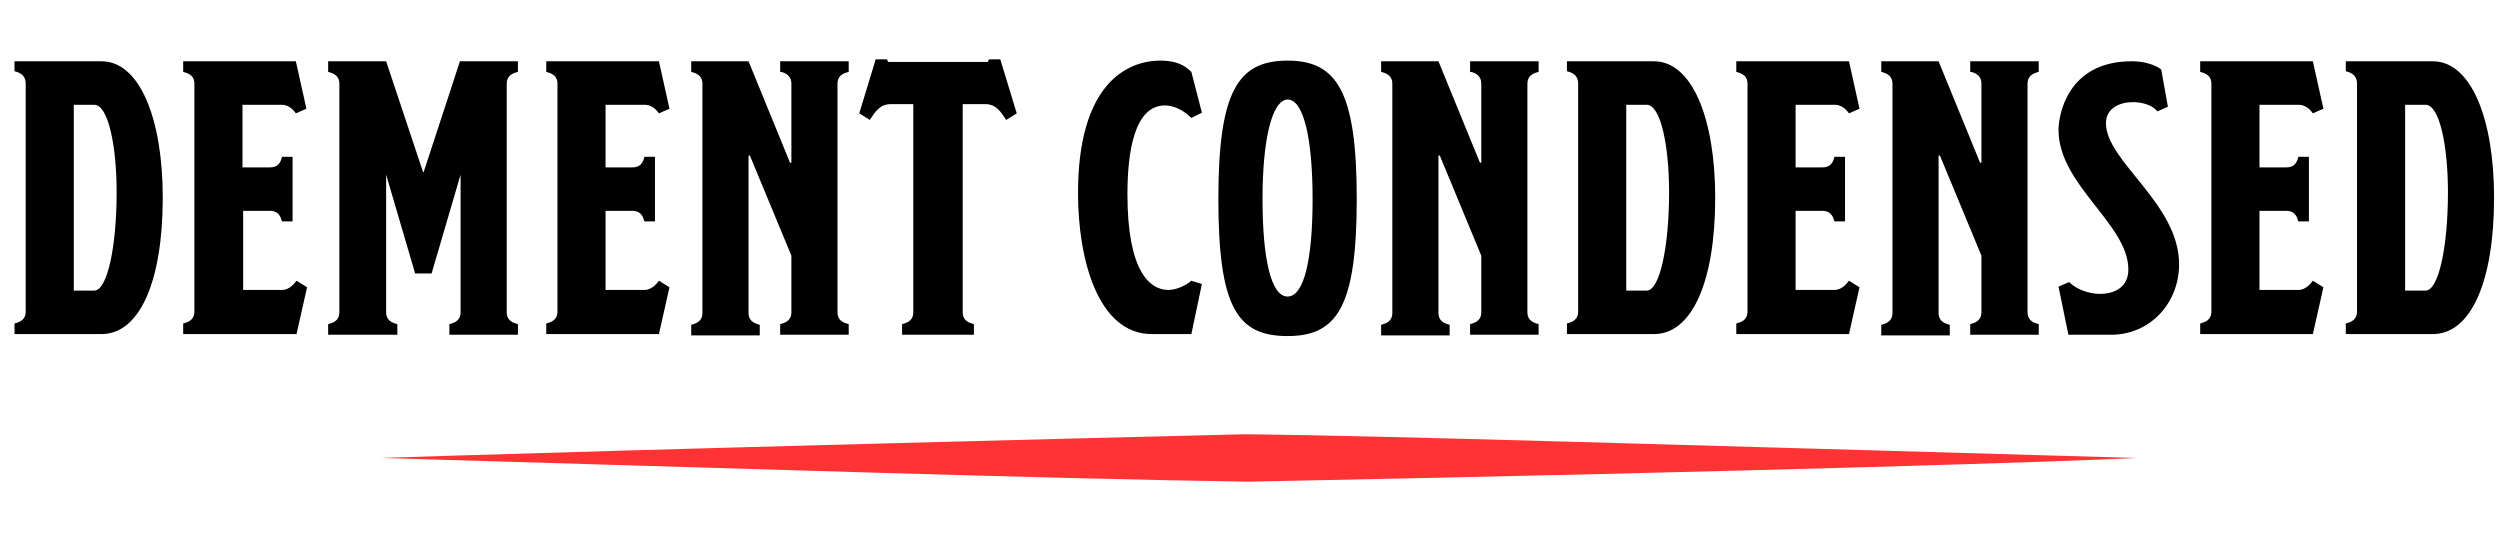
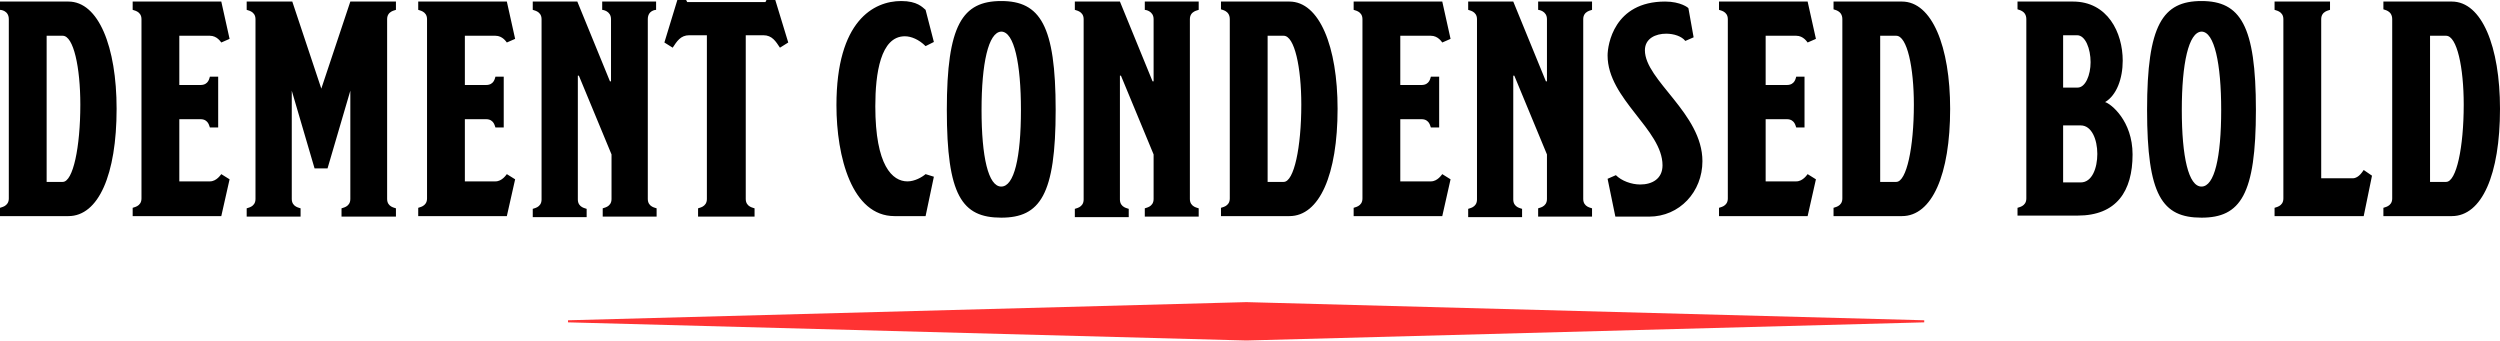
- <svg xmlns="http://www.w3.org/2000/svg" version="1.2" baseProfile="tiny" id="Layer_1" x="0px" y="0px" viewBox="0 0 379.4 82.7" xml:space="preserve">
-   <g>
-     <path d="M2.2,50.7v-1.6c0.1-0.1,1.7-0.2,1.7-1.8V12.7c0-1.7-1.6-1.8-1.7-1.9V9.3h13.2c5.8,0,9.3,8.7,9.3,20.7   c0,12.7-3.5,20.7-9.3,20.7H2.2z M11.2,44.1h3.1c2,0,3.4-6.7,3.4-14.9c0-7.2-1.3-13.3-3.4-13.3h-3.1V44.1z" />
-     <path d="M27.8,49.1c0.1-0.1,1.7-0.2,1.7-1.8V12.7c0-1.6-1.6-1.7-1.7-1.8V9.3h17.1l1.6,7.2l-1.6,0.7c-0.1-0.1-0.8-1.3-2.2-1.3h-5.9   v9.5H41c1.6,0,1.7-1.4,1.8-1.6h1.6v9.8h-1.6c-0.1-0.1-0.2-1.6-1.8-1.6h-4.1v12h5.9c1.3,0,2.1-1.3,2.2-1.4l1.6,1l-1.6,7.1H27.8V49.1   z" />
-     <path d="M69.8,9.3h8.8v1.6c-0.1,0.1-1.7,0.2-1.7,1.8v34.7c0,1.6,1.6,1.7,1.7,1.8v1.6H68.2v-1.6c0.1-0.1,1.7-0.2,1.7-1.8V26.5   l-4.4,15h-2.5l-4.4-15v20.9c0,1.6,1.6,1.7,1.7,1.8v1.6H49.8v-1.6c0.1-0.1,1.7-0.2,1.7-1.8V12.7c0-1.6-1.6-1.7-1.7-1.8V9.3h8.8   l5.6,16.8h0.1L69.8,9.3z" />
-     <path d="M82.9,49.1c0.1-0.1,1.7-0.2,1.7-1.8V12.7c0-1.6-1.6-1.7-1.7-1.8V9.3H100l1.6,7.2l-1.6,0.7c-0.1-0.1-0.8-1.3-2.2-1.3h-5.9   v9.5h4.1c1.6,0,1.7-1.4,1.8-1.6h1.6v9.8h-1.6c-0.1-0.1-0.2-1.6-1.8-1.6h-4.1v12h5.9c1.3,0,2.1-1.3,2.2-1.4l1.6,1l-1.6,7.1H82.9   V49.1z" />
-     <path d="M113.6,9.3l6.3,15.4h0.2v-12c0-1.6-1.6-1.8-1.7-1.8V9.3h10.4v1.6c-0.1,0.1-1.7,0.2-1.7,1.8v34.7c0,1.6,1.6,1.7,1.7,1.8v1.6   h-10.4v-1.6c0.1-0.1,1.7-0.2,1.7-1.8v-8.6l-6.3-15.2h-0.2v23.9c0,1.6,1.6,1.7,1.7,1.8v1.6h-10.4v-1.6c0.1-0.1,1.7-0.2,1.7-1.8V12.7   c0-1.6-1.6-1.7-1.7-1.8V9.3H113.6z" />
-     <path d="M149.9,9.4l0.2-0.4h1.7l2.5,8.2l-1.6,1c-0.8-1.2-1.5-2.4-3.2-2.4h-3.4v31.6c0,1.6,1.6,1.7,1.7,1.8v1.6h-10.9v-1.6   c0.1-0.1,1.7-0.2,1.7-1.8V15.8h-3.4c-1.7,0-2.4,1.2-3.2,2.4l-1.6-1l2.5-8.2h1.7l0.2,0.4H149.9z" />
-     <path d="M174.8,50.7c-8.2,0-11.2-11.4-11.2-21.4c0-16.3,7.2-20.1,12.5-20.1c3.1,0,4.1,1.2,4.7,1.7l1.6,6.2l-1.6,0.8   c-1.3-1.3-2.8-1.9-4-1.9c-4.7,0-5.7,7.2-5.7,13.5c0,11.5,3.3,14.5,6.2,14.5c1.4,0,2.8-0.8,3.5-1.4l1.6,0.5l-1.6,7.6H174.8z" />
-     <path d="M205.9,30.2c0,16.4-3,20.8-10.5,20.8c-7.6,0-10.5-4.3-10.5-20.8c0-16.4,3-21,10.5-21S205.9,13.9,205.9,30.2z M191.6,30.2   c0,9.1,1.3,14.8,3.8,14.8c2.5,0,3.8-5.6,3.8-14.8c0-8.9-1.3-15.1-3.8-15.1C193,15.2,191.6,21.3,191.6,30.2z" />
-     <path d="M218.3,9.3l6.3,15.4h0.2v-12c0-1.6-1.6-1.8-1.7-1.8V9.3h10.4v1.6c-0.1,0.1-1.7,0.2-1.7,1.8v34.7c0,1.6,1.6,1.7,1.7,1.8v1.6   h-10.4v-1.6c0.1-0.1,1.7-0.2,1.7-1.8v-8.6l-6.3-15.2h-0.2v23.9c0,1.6,1.6,1.7,1.7,1.8v1.6h-10.4v-1.6c0.1-0.1,1.7-0.2,1.7-1.8V12.7   c0-1.6-1.6-1.7-1.7-1.8V9.3H218.3z" />
-     <path d="M237.8,50.7v-1.6c0.1-0.1,1.7-0.2,1.7-1.8V12.7c0-1.7-1.6-1.8-1.7-1.9V9.3H251c5.8,0,9.3,8.7,9.3,20.7   c0,12.7-3.5,20.7-9.3,20.7H237.8z M246.8,44.1h3.1c2,0,3.4-6.7,3.4-14.9c0-7.2-1.3-13.3-3.4-13.3h-3.1V44.1z" />
-     <path d="M263.5,49.1c0.1-0.1,1.7-0.2,1.7-1.8V12.7c0-1.6-1.6-1.7-1.7-1.8V9.3h17.1l1.6,7.2l-1.6,0.7c-0.1-0.1-0.8-1.3-2.2-1.3h-5.9   v9.5h4.1c1.6,0,1.7-1.4,1.8-1.6h1.6v9.8h-1.6c-0.1-0.1-0.2-1.6-1.8-1.6h-4.1v12h5.9c1.3,0,2.1-1.3,2.2-1.4l1.6,1l-1.6,7.1h-17.1   V49.1z" />
-     <path d="M294.2,9.3l6.3,15.4h0.2v-12c0-1.6-1.6-1.8-1.7-1.8V9.3h10.4v1.6c-0.1,0.1-1.7,0.2-1.7,1.8v34.7c0,1.6,1.6,1.7,1.7,1.8v1.6   H299v-1.6c0.1-0.1,1.7-0.2,1.7-1.8v-8.6l-6.3-15.2h-0.2v23.9c0,1.6,1.6,1.7,1.7,1.8v1.6h-10.4v-1.6c0.1-0.1,1.7-0.2,1.7-1.8V12.7   c0-1.6-1.6-1.7-1.7-1.8V9.3H294.2z" />
-     <path d="M312.4,43.5l1.6-0.7c1.1,1.1,3,1.8,4.7,1.8c2.3,0,4.3-1.1,4.3-3.7c0-6.9-10.6-12.8-10.6-21.2c0-2,1.2-10.4,11.1-10.4   c3,0,4.5,1.2,4.5,1.3l1,5.6l-1.6,0.7c-0.7-0.9-2.2-1.4-3.7-1.4c-2,0-4.1,0.9-4.1,3.2c0,5.8,11.1,12.2,11.1,21.4   c0,5.9-4.4,10.7-10.3,10.7h-6.5L312.4,43.5z" />
-     <path d="M333.9,49.1c0.1-0.1,1.7-0.2,1.7-1.8V12.7c0-1.6-1.6-1.7-1.7-1.8V9.3H351l1.6,7.2l-1.6,0.7c-0.1-0.1-0.8-1.3-2.2-1.3h-5.9   v9.5h4.1c1.6,0,1.7-1.4,1.8-1.6h1.6v9.8h-1.6c-0.1-0.1-0.2-1.6-1.8-1.6h-4.1v12h5.9c1.3,0,2.1-1.3,2.2-1.4l1.6,1l-1.6,7.1h-17.1   V49.1z" />
-     <path d="M356,50.7v-1.6c0.1-0.1,1.7-0.2,1.7-1.8V12.7c0-1.7-1.6-1.8-1.7-1.9V9.3h13.2c5.8,0,9.3,8.7,9.3,20.7   c0,12.7-3.5,20.7-9.3,20.7H356z M365,44.1h3.1c2,0,3.4-6.7,3.4-14.9c0-7.2-1.3-13.3-3.4-13.3H365V44.1z" />
-     <path fill="#FF3333" d="M57.8,69.5c5.8-0.2,49.4-1.6,131.2-3.6c20,0.2,65.2,1.6,135.2,3.6c-9.6,0.5-54.2,2-134.8,3.6   C156.7,72.6,112.9,71.1,57.8,69.5z" />
-   </g>
+ <svg xmlns="http://www.w3.org/2000/svg" xml:space="preserve" baseProfile="tiny" version="1.2" viewBox="0 0 482.4 65.7">
+   <path d="M0 41.7v-1.6c.1-.1 1.7-.2 1.7-1.8V3.7C1.7 2 .1 1.9 0 1.9V.3h13.2C19 .3 22.5 9 22.5 21c0 12.7-3.5 20.7-9.3 20.7H0zm9-6.6h3.1c2 0 3.4-6.7 3.4-14.9 0-7.2-1.3-13.3-3.4-13.3H9v28.2zM25.6 40.1c.1-.1 1.7-.2 1.7-1.8V3.7c0-1.6-1.6-1.7-1.7-1.8V.3h17.1l1.6 7.2-1.6.7c-.1-.1-.8-1.3-2.2-1.3h-5.9v9.5h4.1c1.6 0 1.7-1.4 1.8-1.6h1.6v9.8h-1.6c-.1-.1-.2-1.6-1.8-1.6h-4.1v12h5.9c1.3 0 2.1-1.3 2.2-1.4l1.6 1-1.6 7.1H25.6v-1.6zM67.6.3h8.8v1.6c-.1.1-1.7.2-1.7 1.8v34.7c0 1.6 1.6 1.7 1.7 1.8v1.6H65.9v-1.6c.1-.1 1.7-.2 1.7-1.8V17.5l-4.4 15h-2.5l-4.4-15v20.9c0 1.6 1.6 1.7 1.7 1.8v1.6H47.6v-1.6c.1-.1 1.7-.2 1.7-1.8V3.7c0-1.6-1.6-1.7-1.7-1.8V.3h8.8L62 17.1 67.6.3zM80.7 40.1c.1-.1 1.7-.2 1.7-1.8V3.7c0-1.6-1.6-1.7-1.7-1.8V.3h17.1l1.6 7.2-1.6.7c-.1-.1-.8-1.3-2.2-1.3h-5.9v9.5h4.1c1.6 0 1.7-1.4 1.8-1.6h1.6v9.8h-1.6c-.1-.1-.2-1.6-1.8-1.6h-4.1v12h5.9c1.3 0 2.1-1.3 2.2-1.4l1.6 1-1.6 7.1H80.7v-1.6zM111.4.3l6.3 15.4h.2v-12c0-1.6-1.6-1.8-1.7-1.8V.3h10.4v1.6c-.1 0-1.6.1-1.6 1.8v34.7c0 1.6 1.6 1.7 1.7 1.8v1.6h-10.4v-1.6c.1-.1 1.7-.2 1.7-1.8v-8.6l-6.3-15.2h-.2v23.9c0 1.6 1.6 1.7 1.7 1.8v1.6h-10.4v-1.6c.1-.1 1.7-.2 1.7-1.8V3.7c0-1.6-1.6-1.7-1.7-1.8V.3h8.6zM147.7.4l.2-.4h1.7l2.5 8.2-1.6 1c-.8-1.2-1.5-2.4-3.2-2.4h-3.4v31.6c0 1.6 1.6 1.7 1.7 1.8v1.6h-10.9v-1.6c.1-.1 1.7-.2 1.7-1.8V6.8H133c-1.7 0-2.4 1.2-3.2 2.4l-1.6-1 2.5-8.2h1.7l.2.4h15.1zM172.6 41.7c-8.2 0-11.2-11.4-11.2-21.4C161.4 4 168.6.2 173.9.2c3.1 0 4.1 1.2 4.7 1.7l1.6 6.2-1.6.8c-1.3-1.3-2.8-1.9-4-1.9-4.7 0-5.7 7.2-5.7 13.5 0 11.5 3.3 14.5 6.2 14.5 1.4 0 2.8-.8 3.5-1.4l1.6.5-1.6 7.6h-6zM203.7 21.2c0 16.4-3 20.8-10.5 20.8-7.6 0-10.5-4.3-10.5-20.8 0-16.4 3-21 10.5-21s10.5 4.7 10.5 21zm-14.3 0c0 9.1 1.3 14.8 3.8 14.8s3.8-5.6 3.8-14.8c0-8.9-1.3-15.1-3.8-15.1-2.5.1-3.8 6.2-3.8 15.1zM216.1.3l6.3 15.4h.2v-12c0-1.6-1.6-1.8-1.7-1.8V.3h10.4v1.6c-.1.1-1.7.2-1.7 1.8v34.7c0 1.6 1.6 1.7 1.7 1.8v1.6h-10.4v-1.6c.1-.1 1.7-.2 1.7-1.8v-8.6l-6.3-15.2h-.2v23.9c0 1.6 1.6 1.7 1.7 1.8v1.6h-10.4v-1.6c.1-.1 1.7-.2 1.7-1.8V3.7c0-1.6-1.6-1.7-1.7-1.8V.3h8.7zM235.6 41.7v-1.6c.1-.1 1.7-.2 1.7-1.8V3.7c0-1.7-1.6-1.8-1.7-1.9V.3h13.2c5.8 0 9.3 8.7 9.3 20.7 0 12.7-3.5 20.7-9.3 20.7h-13.2zm9-6.6h3.1c2 0 3.4-6.7 3.4-14.9 0-7.2-1.3-13.3-3.4-13.3h-3.1v28.2zM261.2 40.1c.1-.1 1.7-.2 1.7-1.8V3.7c0-1.6-1.6-1.7-1.7-1.8V.3h17.1l1.6 7.2-1.6.7c-.1-.1-.8-1.3-2.2-1.3h-5.9v9.5h4.1c1.6 0 1.7-1.4 1.8-1.6h1.6v9.8h-1.6c-.1-.1-.2-1.6-1.8-1.6h-4.1v12h5.9c1.3 0 2.1-1.3 2.2-1.4l1.6 1-1.6 7.1h-17.1v-1.6zM292 .3l6.3 15.4h.2v-12c0-1.6-1.6-1.8-1.7-1.8V.3h10.4v1.6c-.1.1-1.7.2-1.7 1.8v34.7c0 1.6 1.6 1.7 1.7 1.8v1.6h-10.4v-1.6c.1-.1 1.7-.2 1.7-1.8v-8.6l-6.3-15.2h-.2v23.9c0 1.6 1.6 1.7 1.7 1.8v1.6h-10.4v-1.6c.1-.1 1.7-.2 1.7-1.8V3.7c0-1.6-1.6-1.7-1.7-1.8V.3h8.7zM310.2 34.5l1.6-.7c1.1 1.1 3 1.8 4.7 1.8 2.3 0 4.3-1.1 4.3-3.7 0-6.9-10.6-12.8-10.6-21.2 0-2 1.2-10.4 11.1-10.4 3 0 4.5 1.2 4.5 1.3l1 5.6-1.6.7c-.7-.9-2.2-1.4-3.7-1.4-2 0-4.1.9-4.1 3.2 0 5.8 11.1 12.2 11.1 21.4 0 5.9-4.4 10.7-10.3 10.7h-6.5l-1.5-7.3zM331.7 40.1c.1-.1 1.7-.2 1.7-1.8V3.7c0-1.6-1.6-1.7-1.7-1.8V.3h17.1l1.6 7.2-1.6.7c-.1-.1-.8-1.3-2.2-1.3h-5.9v9.5h4.1c1.6 0 1.7-1.4 1.8-1.6h1.6v9.8h-1.6c-.1-.1-.2-1.6-1.8-1.6h-4.1v12h5.9c1.3 0 2.1-1.3 2.2-1.4l1.6 1-1.6 7.1h-17.1v-1.6zM353.8 41.7v-1.6c.1-.1 1.7-.2 1.7-1.8V3.7c0-1.7-1.6-1.8-1.7-1.9V.3H367c5.8 0 9.3 8.7 9.3 20.7 0 12.7-3.5 20.7-9.3 20.7h-13.2zm9-6.6h3.1c2 0 3.4-6.7 3.4-14.9 0-7.2-1.3-13.3-3.4-13.3h-3.1v28.2zM389.3 41.7v-1.6c.1-.1 1.7-.2 1.7-1.8V3.7c0-1.7-1.6-1.8-1.7-1.9V.3H400c6.7 0 9.6 6 9.6 11.4 0 3.5-1.2 6.7-3.4 8 1.1.3 5.3 3.6 5.3 10.1 0 7.1-3.1 11.8-10.6 11.8h-11.6zm8.8-34.9v10.1h2.8c1.5 0 2.5-2.4 2.5-4.9 0-2.6-1-5.2-2.6-5.2h-2.7zm3.4 28.4c2.2 0 3.2-2.8 3.2-5.5 0-2.8-1.1-5.5-3.2-5.5h-3.4v11h3.4zM435.3 21.2c0 16.4-3 20.8-10.5 20.8-7.6 0-10.5-4.3-10.5-20.8 0-16.4 3-21 10.5-21s10.5 4.7 10.5 21zm-14.3 0c0 9.1 1.3 14.8 3.8 14.8s3.8-5.6 3.8-14.8c0-8.9-1.3-15.1-3.8-15.1-2.5.1-3.8 6.2-3.8 15.1zM454 34.4c1.2 0 2-1.5 2.1-1.6l1.6 1.1-1.6 7.8h-17.2v-1.6c.1-.1 1.7-.2 1.7-1.8V3.7c0-1.6-1.6-1.7-1.7-1.8V.3h10.7v1.6c-.1.1-1.7.2-1.7 1.8v30.7h6.1zM459.9 41.7v-1.6c.1-.1 1.7-.2 1.7-1.8V3.7c0-1.7-1.6-1.8-1.7-1.9V.3h13.2c5.8 0 9.3 8.7 9.3 20.7 0 12.7-3.5 20.7-9.3 20.7h-13.2zm9-6.6h3.1c2 0 3.4-6.7 3.4-14.9 0-7.2-1.3-13.3-3.4-13.3h-3.1v28.2z" />
+   <path fill="#F33" d="M109.6 62.2v-.4l130.8-3.5h.2l130.7 3.5v.4l-130.7 3.5h-.2l-130.8-3.5z" />
</svg>
